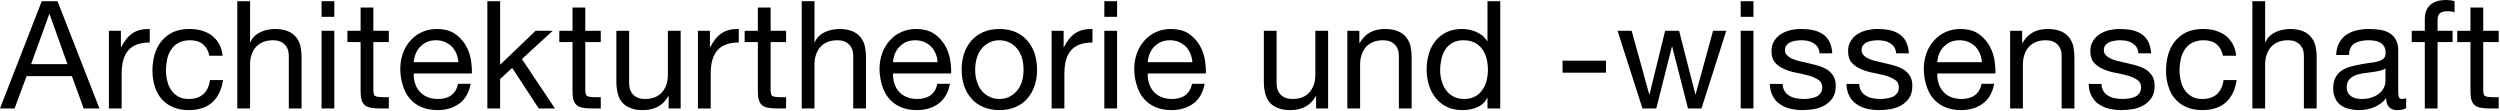
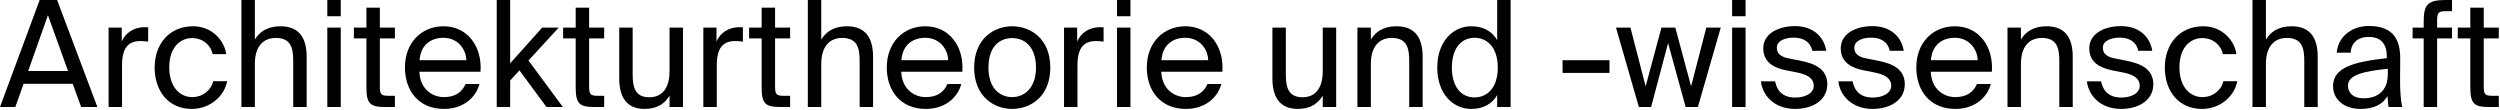
- <svg xmlns="http://www.w3.org/2000/svg" width="100%" height="100%" viewBox="0 0 971 43" version="1.1" xml:space="preserve" style="fill-rule:evenodd;clip-rule:evenodd;stroke-linejoin:round;stroke-miterlimit:2;">
-   <g transform="matrix(1,0,0,1,-143.621,-131.159)">
-     <g transform="matrix(58.3333,0,0,58.3333,143.972,173.276)">
-       <path d="M0.201,-0.295L0.322,-0.628L0.324,-0.628L0.443,-0.295L0.201,-0.295ZM0.272,-0.714L-0.006,0L0.091,0L0.171,-0.215L0.473,-0.215L0.551,0L0.656,0L0.377,-0.714L0.272,-0.714Z" style="fill-rule:nonzero;" />
-     </g>
-     <g transform="matrix(58.3333,0,0,58.3333,182.355,173.276)">
-       <path d="M0.061,-0.517L0.061,0L0.146,0L0.146,-0.23C0.146,-0.263 0.149,-0.293 0.156,-0.319C0.163,-0.344 0.173,-0.366 0.188,-0.384C0.203,-0.402 0.222,-0.416 0.246,-0.425C0.27,-0.434 0.299,-0.439 0.333,-0.439L0.333,-0.529C0.287,-0.53 0.249,-0.521 0.219,-0.501C0.189,-0.481 0.164,-0.45 0.143,-0.408L0.141,-0.408L0.141,-0.517L0.061,-0.517Z" style="fill-rule:nonzero;" />
-     </g>
-     <g transform="matrix(58.3333,0,0,58.3333,200.73,173.276)">
-       <path d="M0.415,-0.351L0.503,-0.351C0.5,-0.382 0.492,-0.408 0.479,-0.431C0.466,-0.453 0.45,-0.471 0.431,-0.486C0.411,-0.501 0.388,-0.511 0.363,-0.519C0.337,-0.526 0.309,-0.529 0.28,-0.529C0.239,-0.529 0.204,-0.522 0.173,-0.508C0.142,-0.493 0.117,-0.474 0.097,-0.449C0.076,-0.424 0.061,-0.394 0.051,-0.361C0.041,-0.327 0.036,-0.291 0.036,-0.252C0.036,-0.213 0.041,-0.178 0.052,-0.146C0.062,-0.113 0.077,-0.085 0.098,-0.062C0.118,-0.039 0.143,-0.021 0.174,-0.008C0.204,0.005 0.239,0.011 0.278,0.011C0.344,0.011 0.396,-0.006 0.435,-0.041C0.473,-0.076 0.497,-0.125 0.506,-0.189L0.419,-0.189C0.414,-0.149 0.399,-0.118 0.376,-0.096C0.352,-0.074 0.319,-0.063 0.277,-0.063C0.25,-0.063 0.227,-0.068 0.208,-0.079C0.189,-0.09 0.173,-0.104 0.161,-0.122C0.149,-0.139 0.14,-0.159 0.135,-0.182C0.129,-0.205 0.126,-0.228 0.126,-0.252C0.126,-0.278 0.129,-0.303 0.134,-0.328C0.139,-0.352 0.148,-0.373 0.161,-0.392C0.173,-0.411 0.189,-0.426 0.21,-0.437C0.231,-0.448 0.256,-0.454 0.287,-0.454C0.323,-0.454 0.352,-0.445 0.373,-0.427C0.394,-0.409 0.408,-0.384 0.415,-0.351Z" style="fill-rule:nonzero;" />
-     </g>
-     <g transform="matrix(58.3333,0,0,58.3333,232.055,173.276)">
-       <path d="M0.064,-0.714L0.064,0L0.149,0L0.149,-0.292C0.149,-0.315 0.152,-0.337 0.159,-0.357C0.165,-0.376 0.174,-0.393 0.187,-0.408C0.2,-0.423 0.216,-0.434 0.235,-0.442C0.254,-0.45 0.276,-0.454 0.302,-0.454C0.335,-0.454 0.36,-0.445 0.379,-0.426C0.398,-0.407 0.407,-0.382 0.407,-0.35L0.407,0L0.492,0L0.492,-0.34C0.492,-0.368 0.489,-0.393 0.484,-0.417C0.478,-0.44 0.468,-0.459 0.454,-0.476C0.44,-0.493 0.422,-0.506 0.399,-0.515C0.376,-0.524 0.348,-0.529 0.314,-0.529C0.299,-0.529 0.283,-0.527 0.267,-0.524C0.25,-0.521 0.235,-0.516 0.22,-0.509C0.205,-0.502 0.191,-0.493 0.179,-0.482C0.167,-0.47 0.158,-0.457 0.151,-0.441L0.149,-0.441L0.149,-0.714L0.064,-0.714Z" style="fill-rule:nonzero;" />
-     </g>
-     <g transform="matrix(58.3333,0,0,58.3333,264.488,173.276)">
-       <path d="M0.154,-0.61L0.154,-0.714L0.069,-0.714L0.069,-0.61L0.154,-0.61ZM0.069,-0.517L0.069,0L0.154,0L0.154,-0.517L0.069,-0.517Z" style="fill-rule:nonzero;" />
-     </g>
-     <g transform="matrix(58.3333,0,0,58.3333,278.022,173.276)">
-       <path d="M0.182,-0.517L0.182,-0.672L0.097,-0.672L0.097,-0.517L0.009,-0.517L0.009,-0.442L0.097,-0.442L0.097,-0.113C0.097,-0.089 0.099,-0.07 0.104,-0.055C0.109,-0.04 0.116,-0.029 0.126,-0.021C0.135,-0.013 0.148,-0.008 0.164,-0.005C0.179,-0.002 0.198,0 0.22,0L0.285,0L0.285,-0.075L0.246,-0.075C0.233,-0.075 0.222,-0.076 0.214,-0.077C0.205,-0.078 0.199,-0.08 0.194,-0.083C0.189,-0.086 0.186,-0.091 0.185,-0.097C0.183,-0.103 0.182,-0.111 0.182,-0.121L0.182,-0.442L0.285,-0.442L0.285,-0.517L0.182,-0.517Z" style="fill-rule:nonzero;" />
-     </g>
-     <g transform="matrix(58.3333,0,0,58.3333,296.98,173.276)">
-       <path d="M0.423,-0.308L0.126,-0.308C0.127,-0.328 0.132,-0.347 0.139,-0.365C0.146,-0.382 0.156,-0.398 0.169,-0.411C0.182,-0.424 0.197,-0.435 0.215,-0.443C0.232,-0.45 0.252,-0.454 0.274,-0.454C0.295,-0.454 0.315,-0.45 0.333,-0.443C0.35,-0.435 0.366,-0.425 0.379,-0.412C0.392,-0.399 0.402,-0.383 0.41,-0.365C0.417,-0.347 0.422,-0.328 0.423,-0.308ZM0.505,-0.164L0.421,-0.164C0.414,-0.13 0.399,-0.105 0.376,-0.088C0.353,-0.071 0.323,-0.063 0.287,-0.063C0.259,-0.063 0.235,-0.068 0.214,-0.077C0.193,-0.086 0.176,-0.099 0.163,-0.115C0.15,-0.13 0.14,-0.148 0.134,-0.169C0.128,-0.189 0.125,-0.21 0.126,-0.233L0.513,-0.233C0.514,-0.264 0.511,-0.297 0.505,-0.332C0.498,-0.367 0.485,-0.399 0.467,-0.428C0.448,-0.457 0.424,-0.482 0.394,-0.501C0.363,-0.52 0.325,-0.529 0.279,-0.529C0.244,-0.529 0.211,-0.522 0.182,-0.509C0.152,-0.496 0.126,-0.477 0.105,-0.453C0.083,-0.429 0.066,-0.401 0.054,-0.368C0.042,-0.335 0.036,-0.299 0.036,-0.26C0.037,-0.221 0.043,-0.184 0.054,-0.151C0.064,-0.118 0.079,-0.089 0.1,-0.065C0.121,-0.041 0.146,-0.022 0.177,-0.009C0.207,0.004 0.243,0.011 0.284,0.011C0.343,0.011 0.391,-0.004 0.43,-0.033C0.469,-0.062 0.494,-0.106 0.505,-0.164Z" style="fill-rule:nonzero;" />
-     </g>
-     <g transform="matrix(58.3333,0,0,58.3333,328.888,173.276)">
-       <path d="M0.069,-0.714L0.069,0L0.154,0L0.154,-0.196L0.234,-0.27L0.411,0L0.519,0L0.299,-0.329L0.504,-0.517L0.39,-0.517L0.154,-0.291L0.154,-0.714L0.069,-0.714Z" style="fill-rule:nonzero;" />
-     </g>
-     <g transform="matrix(58.3333,0,0,58.3333,360.33,173.276)">
-       <path d="M0.182,-0.517L0.182,-0.672L0.097,-0.672L0.097,-0.517L0.009,-0.517L0.009,-0.442L0.097,-0.442L0.097,-0.113C0.097,-0.089 0.099,-0.07 0.104,-0.055C0.109,-0.04 0.116,-0.029 0.126,-0.021C0.135,-0.013 0.148,-0.008 0.164,-0.005C0.179,-0.002 0.198,0 0.22,0L0.285,0L0.285,-0.075L0.246,-0.075C0.233,-0.075 0.222,-0.076 0.214,-0.077C0.205,-0.078 0.199,-0.08 0.194,-0.083C0.189,-0.086 0.186,-0.091 0.185,-0.097C0.183,-0.103 0.182,-0.111 0.182,-0.121L0.182,-0.442L0.285,-0.442L0.285,-0.517L0.182,-0.517Z" style="fill-rule:nonzero;" />
-     </g>
-     <g transform="matrix(58.3333,0,0,58.3333,379.288,173.276)">
-       <path d="M0.492,0L0.492,-0.517L0.407,-0.517L0.407,-0.225C0.407,-0.202 0.404,-0.18 0.398,-0.161C0.391,-0.141 0.382,-0.124 0.369,-0.109C0.356,-0.094 0.341,-0.083 0.322,-0.075C0.303,-0.067 0.28,-0.063 0.254,-0.063C0.221,-0.063 0.196,-0.072 0.177,-0.091C0.158,-0.11 0.149,-0.135 0.149,-0.167L0.149,-0.517L0.064,-0.517L0.064,-0.177C0.064,-0.149 0.067,-0.124 0.073,-0.101C0.078,-0.078 0.088,-0.058 0.102,-0.041C0.116,-0.024 0.134,-0.012 0.157,-0.003C0.18,0.007 0.208,0.011 0.242,0.011C0.28,0.011 0.313,0.003 0.341,-0.012C0.369,-0.027 0.392,-0.05 0.41,-0.082L0.412,-0.082L0.412,0L0.492,0Z" style="fill-rule:nonzero;" />
-     </g>
-     <g transform="matrix(58.3333,0,0,58.3333,411.138,173.276)">
-       <path d="M0.061,-0.517L0.061,0L0.146,0L0.146,-0.23C0.146,-0.263 0.149,-0.293 0.156,-0.319C0.163,-0.344 0.173,-0.366 0.188,-0.384C0.203,-0.402 0.222,-0.416 0.246,-0.425C0.27,-0.434 0.299,-0.439 0.333,-0.439L0.333,-0.529C0.287,-0.53 0.249,-0.521 0.219,-0.501C0.189,-0.481 0.164,-0.45 0.143,-0.408L0.141,-0.408L0.141,-0.517L0.061,-0.517Z" style="fill-rule:nonzero;" />
-     </g>
-     <g transform="matrix(58.3333,0,0,58.3333,432.313,173.276)">
-       <path d="M0.182,-0.517L0.182,-0.672L0.097,-0.672L0.097,-0.517L0.009,-0.517L0.009,-0.442L0.097,-0.442L0.097,-0.113C0.097,-0.089 0.099,-0.07 0.104,-0.055C0.109,-0.04 0.116,-0.029 0.126,-0.021C0.135,-0.013 0.148,-0.008 0.164,-0.005C0.179,-0.002 0.198,0 0.22,0L0.285,0L0.285,-0.075L0.246,-0.075C0.233,-0.075 0.222,-0.076 0.214,-0.077C0.205,-0.078 0.199,-0.08 0.194,-0.083C0.189,-0.086 0.186,-0.091 0.185,-0.097C0.183,-0.103 0.182,-0.111 0.182,-0.121L0.182,-0.442L0.285,-0.442L0.285,-0.517L0.182,-0.517Z" style="fill-rule:nonzero;" />
-     </g>
-     <g transform="matrix(58.3333,0,0,58.3333,451.272,173.276)">
-       <path d="M0.064,-0.714L0.064,0L0.149,0L0.149,-0.292C0.149,-0.315 0.152,-0.337 0.159,-0.357C0.165,-0.376 0.174,-0.393 0.187,-0.408C0.2,-0.423 0.216,-0.434 0.235,-0.442C0.254,-0.45 0.276,-0.454 0.302,-0.454C0.335,-0.454 0.36,-0.445 0.379,-0.426C0.398,-0.407 0.407,-0.382 0.407,-0.35L0.407,0L0.492,0L0.492,-0.34C0.492,-0.368 0.489,-0.393 0.484,-0.417C0.478,-0.44 0.468,-0.459 0.454,-0.476C0.44,-0.493 0.422,-0.506 0.399,-0.515C0.376,-0.524 0.348,-0.529 0.314,-0.529C0.299,-0.529 0.283,-0.527 0.267,-0.524C0.25,-0.521 0.235,-0.516 0.22,-0.509C0.205,-0.502 0.191,-0.493 0.179,-0.482C0.167,-0.47 0.158,-0.457 0.151,-0.441L0.149,-0.441L0.149,-0.714L0.064,-0.714Z" style="fill-rule:nonzero;" />
-     </g>
-     <g transform="matrix(58.3333,0,0,58.3333,483.122,173.276)">
-       <path d="M0.423,-0.308L0.126,-0.308C0.127,-0.328 0.132,-0.347 0.139,-0.365C0.146,-0.382 0.156,-0.398 0.169,-0.411C0.182,-0.424 0.197,-0.435 0.215,-0.443C0.232,-0.45 0.252,-0.454 0.274,-0.454C0.295,-0.454 0.315,-0.45 0.333,-0.443C0.35,-0.435 0.366,-0.425 0.379,-0.412C0.392,-0.399 0.402,-0.383 0.41,-0.365C0.417,-0.347 0.422,-0.328 0.423,-0.308ZM0.505,-0.164L0.421,-0.164C0.414,-0.13 0.399,-0.105 0.376,-0.088C0.353,-0.071 0.323,-0.063 0.287,-0.063C0.259,-0.063 0.235,-0.068 0.214,-0.077C0.193,-0.086 0.176,-0.099 0.163,-0.115C0.15,-0.13 0.14,-0.148 0.134,-0.169C0.128,-0.189 0.125,-0.21 0.126,-0.233L0.513,-0.233C0.514,-0.264 0.511,-0.297 0.505,-0.332C0.498,-0.367 0.485,-0.399 0.467,-0.428C0.448,-0.457 0.424,-0.482 0.394,-0.501C0.363,-0.52 0.325,-0.529 0.279,-0.529C0.244,-0.529 0.211,-0.522 0.182,-0.509C0.152,-0.496 0.126,-0.477 0.105,-0.453C0.083,-0.429 0.066,-0.401 0.054,-0.368C0.042,-0.335 0.036,-0.299 0.036,-0.26C0.037,-0.221 0.043,-0.184 0.054,-0.151C0.064,-0.118 0.079,-0.089 0.1,-0.065C0.121,-0.041 0.146,-0.022 0.177,-0.009C0.207,0.004 0.243,0.011 0.284,0.011C0.343,0.011 0.391,-0.004 0.43,-0.033C0.469,-0.062 0.494,-0.106 0.505,-0.164Z" style="fill-rule:nonzero;" />
-     </g>
-     <g transform="matrix(58.3333,0,0,58.3333,515.03,173.276)">
-       <path d="M0.126,-0.258C0.126,-0.289 0.13,-0.317 0.139,-0.342C0.147,-0.366 0.158,-0.386 0.173,-0.403C0.188,-0.42 0.205,-0.432 0.225,-0.441C0.244,-0.45 0.265,-0.454 0.287,-0.454C0.309,-0.454 0.33,-0.45 0.35,-0.441C0.369,-0.432 0.386,-0.42 0.401,-0.403C0.416,-0.386 0.427,-0.366 0.436,-0.342C0.444,-0.317 0.448,-0.289 0.448,-0.258C0.448,-0.227 0.444,-0.199 0.436,-0.175C0.427,-0.15 0.416,-0.13 0.401,-0.114C0.386,-0.097 0.369,-0.085 0.35,-0.076C0.33,-0.067 0.309,-0.063 0.287,-0.063C0.265,-0.063 0.244,-0.067 0.225,-0.076C0.205,-0.085 0.188,-0.097 0.173,-0.114C0.158,-0.13 0.147,-0.15 0.139,-0.175C0.13,-0.199 0.126,-0.227 0.126,-0.258ZM0.036,-0.258C0.036,-0.22 0.041,-0.185 0.052,-0.152C0.063,-0.119 0.079,-0.091 0.1,-0.067C0.121,-0.042 0.148,-0.023 0.179,-0.01C0.21,0.004 0.246,0.011 0.287,0.011C0.328,0.011 0.365,0.004 0.396,-0.01C0.427,-0.023 0.453,-0.042 0.474,-0.067C0.495,-0.091 0.511,-0.119 0.522,-0.152C0.533,-0.185 0.538,-0.22 0.538,-0.258C0.538,-0.296 0.533,-0.331 0.522,-0.365C0.511,-0.398 0.495,-0.426 0.474,-0.451C0.453,-0.475 0.427,-0.494 0.396,-0.508C0.365,-0.522 0.328,-0.529 0.287,-0.529C0.246,-0.529 0.21,-0.522 0.179,-0.508C0.148,-0.494 0.121,-0.475 0.1,-0.451C0.079,-0.426 0.063,-0.398 0.052,-0.365C0.041,-0.331 0.036,-0.296 0.036,-0.258Z" style="fill-rule:nonzero;" />
-     </g>
-     <g transform="matrix(58.3333,0,0,58.3333,548.513,173.276)">
-       <path d="M0.061,-0.517L0.061,0L0.146,0L0.146,-0.23C0.146,-0.263 0.149,-0.293 0.156,-0.319C0.163,-0.344 0.173,-0.366 0.188,-0.384C0.203,-0.402 0.222,-0.416 0.246,-0.425C0.27,-0.434 0.299,-0.439 0.333,-0.439L0.333,-0.529C0.287,-0.53 0.249,-0.521 0.219,-0.501C0.189,-0.481 0.164,-0.45 0.143,-0.408L0.141,-0.408L0.141,-0.517L0.061,-0.517Z" style="fill-rule:nonzero;" />
-     </g>
-     <g transform="matrix(58.3333,0,0,58.3333,568.522,173.276)">
-       <path d="M0.154,-0.61L0.154,-0.714L0.069,-0.714L0.069,-0.61L0.154,-0.61ZM0.069,-0.517L0.069,0L0.154,0L0.154,-0.517L0.069,-0.517Z" style="fill-rule:nonzero;" />
-     </g>
-     <g transform="matrix(58.3333,0,0,58.3333,582.055,173.276)">
-       <path d="M0.423,-0.308L0.126,-0.308C0.127,-0.328 0.132,-0.347 0.139,-0.365C0.146,-0.382 0.156,-0.398 0.169,-0.411C0.182,-0.424 0.197,-0.435 0.215,-0.443C0.232,-0.45 0.252,-0.454 0.274,-0.454C0.295,-0.454 0.315,-0.45 0.333,-0.443C0.35,-0.435 0.366,-0.425 0.379,-0.412C0.392,-0.399 0.402,-0.383 0.41,-0.365C0.417,-0.347 0.422,-0.328 0.423,-0.308ZM0.505,-0.164L0.421,-0.164C0.414,-0.13 0.399,-0.105 0.376,-0.088C0.353,-0.071 0.323,-0.063 0.287,-0.063C0.259,-0.063 0.235,-0.068 0.214,-0.077C0.193,-0.086 0.176,-0.099 0.163,-0.115C0.15,-0.13 0.14,-0.148 0.134,-0.169C0.128,-0.189 0.125,-0.21 0.126,-0.233L0.513,-0.233C0.514,-0.264 0.511,-0.297 0.505,-0.332C0.498,-0.367 0.485,-0.399 0.467,-0.428C0.448,-0.457 0.424,-0.482 0.394,-0.501C0.363,-0.52 0.325,-0.529 0.279,-0.529C0.244,-0.529 0.211,-0.522 0.182,-0.509C0.152,-0.496 0.126,-0.477 0.105,-0.453C0.083,-0.429 0.066,-0.401 0.054,-0.368C0.042,-0.335 0.036,-0.299 0.036,-0.26C0.037,-0.221 0.043,-0.184 0.054,-0.151C0.064,-0.118 0.079,-0.089 0.1,-0.065C0.121,-0.041 0.146,-0.022 0.177,-0.009C0.207,0.004 0.243,0.011 0.284,0.011C0.343,0.011 0.391,-0.004 0.43,-0.033C0.469,-0.062 0.494,-0.106 0.505,-0.164Z" style="fill-rule:nonzero;" />
-     </g>
-     <g transform="matrix(58.3333,0,0,58.3333,630.763,173.276)">
-       <path d="M0.492,0L0.492,-0.517L0.407,-0.517L0.407,-0.225C0.407,-0.202 0.404,-0.18 0.398,-0.161C0.391,-0.141 0.382,-0.124 0.369,-0.109C0.356,-0.094 0.341,-0.083 0.322,-0.075C0.303,-0.067 0.28,-0.063 0.254,-0.063C0.221,-0.063 0.196,-0.072 0.177,-0.091C0.158,-0.11 0.149,-0.135 0.149,-0.167L0.149,-0.517L0.064,-0.517L0.064,-0.177C0.064,-0.149 0.067,-0.124 0.073,-0.101C0.078,-0.078 0.088,-0.058 0.102,-0.041C0.116,-0.024 0.134,-0.012 0.157,-0.003C0.18,0.007 0.208,0.011 0.242,0.011C0.28,0.011 0.313,0.003 0.341,-0.012C0.369,-0.027 0.392,-0.05 0.41,-0.082L0.412,-0.082L0.412,0L0.492,0Z" style="fill-rule:nonzero;" />
-     </g>
-     <g transform="matrix(58.3333,0,0,58.3333,663.197,173.276)">
-       <path d="M0.064,-0.517L0.064,0L0.149,0L0.149,-0.292C0.149,-0.315 0.152,-0.337 0.159,-0.357C0.165,-0.376 0.174,-0.393 0.187,-0.408C0.2,-0.423 0.216,-0.434 0.235,-0.442C0.254,-0.45 0.276,-0.454 0.302,-0.454C0.335,-0.454 0.36,-0.445 0.379,-0.426C0.398,-0.407 0.407,-0.382 0.407,-0.35L0.407,0L0.492,0L0.492,-0.34C0.492,-0.368 0.489,-0.393 0.484,-0.417C0.478,-0.44 0.468,-0.459 0.454,-0.476C0.44,-0.493 0.422,-0.506 0.399,-0.515C0.376,-0.524 0.348,-0.529 0.314,-0.529C0.237,-0.529 0.181,-0.498 0.146,-0.435L0.144,-0.435L0.144,-0.517L0.064,-0.517Z" style="fill-rule:nonzero;" />
-     </g>
-     <g transform="matrix(58.3333,0,0,58.3333,695.63,173.276)">
-       <path d="M0.126,-0.254C0.126,-0.279 0.129,-0.304 0.134,-0.328C0.139,-0.352 0.148,-0.373 0.16,-0.392C0.172,-0.411 0.188,-0.426 0.208,-0.437C0.228,-0.448 0.252,-0.454 0.281,-0.454C0.31,-0.454 0.335,-0.448 0.356,-0.438C0.377,-0.427 0.394,-0.412 0.407,-0.394C0.42,-0.376 0.429,-0.355 0.435,-0.332C0.441,-0.308 0.444,-0.283 0.444,-0.258C0.444,-0.234 0.441,-0.21 0.436,-0.187C0.43,-0.164 0.421,-0.143 0.408,-0.125C0.395,-0.106 0.379,-0.091 0.359,-0.08C0.339,-0.069 0.315,-0.063 0.286,-0.063C0.259,-0.063 0.235,-0.068 0.215,-0.079C0.194,-0.09 0.178,-0.104 0.165,-0.122C0.152,-0.14 0.142,-0.161 0.136,-0.184C0.129,-0.206 0.126,-0.23 0.126,-0.254ZM0.526,0L0.526,-0.714L0.441,-0.714L0.441,-0.448L0.439,-0.448C0.43,-0.463 0.418,-0.476 0.405,-0.487C0.391,-0.497 0.376,-0.505 0.361,-0.512C0.346,-0.518 0.33,-0.522 0.315,-0.525C0.3,-0.528 0.285,-0.529 0.272,-0.529C0.233,-0.529 0.198,-0.522 0.169,-0.508C0.139,-0.493 0.114,-0.474 0.095,-0.45C0.075,-0.425 0.06,-0.397 0.051,-0.364C0.041,-0.331 0.036,-0.297 0.036,-0.26C0.036,-0.223 0.041,-0.189 0.051,-0.156C0.061,-0.123 0.076,-0.095 0.096,-0.07C0.115,-0.045 0.14,-0.026 0.17,-0.011C0.199,0.004 0.234,0.011 0.274,0.011C0.31,0.011 0.343,0.005 0.373,-0.008C0.403,-0.021 0.425,-0.041 0.439,-0.07L0.441,-0.07L0.441,0L0.526,0Z" style="fill-rule:nonzero;" />
-     </g>
-     <g transform="matrix(58.3333,0,0,58.3333,747.605,173.276)">
-       <rect x="0.05" y="-0.318" width="0.289" height="0.08" />
-     </g>
-     <g transform="matrix(58.3333,0,0,58.3333,770.88,173.276)">
-       <path d="M0.576,0L0.741,-0.517L0.653,-0.517L0.537,-0.094L0.535,-0.094L0.427,-0.517L0.334,-0.517L0.23,-0.094L0.228,-0.094L0.111,-0.517L0.017,-0.517L0.183,0L0.275,0L0.379,-0.411L0.381,-0.411L0.486,0L0.576,0Z" style="fill-rule:nonzero;" />
-     </g>
-     <g transform="matrix(58.3333,0,0,58.3333,815.68,173.276)">
-       <path d="M0.154,-0.61L0.154,-0.714L0.069,-0.714L0.069,-0.61L0.154,-0.61ZM0.069,-0.517L0.069,0L0.154,0L0.154,-0.517L0.069,-0.517Z" style="fill-rule:nonzero;" />
-     </g>
-     <g transform="matrix(58.3333,0,0,58.3333,829.213,173.276)">
-       <path d="M0.116,-0.163L0.031,-0.163C0.032,-0.131 0.039,-0.104 0.051,-0.082C0.063,-0.059 0.079,-0.041 0.099,-0.028C0.119,-0.014 0.142,-0.004 0.168,0.002C0.194,0.008 0.221,0.011 0.25,0.011C0.276,0.011 0.302,0.008 0.329,0.004C0.355,-0.002 0.379,-0.01 0.4,-0.023C0.421,-0.036 0.438,-0.052 0.451,-0.073C0.464,-0.094 0.47,-0.12 0.47,-0.151C0.47,-0.176 0.465,-0.196 0.456,-0.213C0.446,-0.23 0.433,-0.244 0.418,-0.255C0.402,-0.266 0.384,-0.274 0.364,-0.281C0.343,-0.288 0.322,-0.293 0.301,-0.298C0.281,-0.303 0.261,-0.307 0.241,-0.312C0.221,-0.316 0.203,-0.321 0.187,-0.328C0.171,-0.334 0.158,-0.342 0.148,-0.352C0.137,-0.361 0.132,-0.373 0.132,-0.388C0.132,-0.401 0.135,-0.412 0.142,-0.421C0.149,-0.429 0.157,-0.436 0.168,-0.441C0.179,-0.446 0.191,-0.449 0.204,-0.451C0.217,-0.453 0.229,-0.454 0.242,-0.454C0.256,-0.454 0.27,-0.452 0.284,-0.45C0.297,-0.447 0.31,-0.442 0.321,-0.435C0.332,-0.428 0.342,-0.42 0.349,-0.409C0.356,-0.398 0.361,-0.384 0.362,-0.367L0.447,-0.367C0.445,-0.398 0.438,-0.425 0.427,-0.446C0.416,-0.467 0.401,-0.483 0.382,-0.496C0.363,-0.508 0.341,-0.517 0.316,-0.522C0.291,-0.527 0.264,-0.529 0.235,-0.529C0.212,-0.529 0.19,-0.526 0.167,-0.521C0.143,-0.515 0.123,-0.506 0.105,-0.495C0.086,-0.483 0.071,-0.468 0.06,-0.449C0.048,-0.43 0.042,-0.408 0.042,-0.382C0.042,-0.349 0.05,-0.323 0.067,-0.304C0.084,-0.285 0.105,-0.271 0.13,-0.261C0.155,-0.25 0.182,-0.242 0.211,-0.237C0.24,-0.231 0.268,-0.225 0.293,-0.218C0.318,-0.211 0.338,-0.201 0.355,-0.19C0.372,-0.179 0.38,-0.162 0.38,-0.14C0.38,-0.124 0.376,-0.111 0.368,-0.101C0.36,-0.09 0.35,-0.082 0.338,-0.077C0.325,-0.072 0.312,-0.068 0.297,-0.066C0.282,-0.064 0.268,-0.063 0.255,-0.063C0.238,-0.063 0.221,-0.065 0.205,-0.068C0.188,-0.071 0.173,-0.077 0.161,-0.085C0.148,-0.092 0.137,-0.102 0.129,-0.116C0.121,-0.129 0.117,-0.144 0.116,-0.163Z" style="fill-rule:nonzero;" />
-     </g>
-     <g transform="matrix(58.3333,0,0,58.3333,858.963,173.276)">
-       <path d="M0.116,-0.163L0.031,-0.163C0.032,-0.131 0.039,-0.104 0.051,-0.082C0.063,-0.059 0.079,-0.041 0.099,-0.028C0.119,-0.014 0.142,-0.004 0.168,0.002C0.194,0.008 0.221,0.011 0.25,0.011C0.276,0.011 0.302,0.008 0.329,0.004C0.355,-0.002 0.379,-0.01 0.4,-0.023C0.421,-0.036 0.438,-0.052 0.451,-0.073C0.464,-0.094 0.47,-0.12 0.47,-0.151C0.47,-0.176 0.465,-0.196 0.456,-0.213C0.446,-0.23 0.433,-0.244 0.418,-0.255C0.402,-0.266 0.384,-0.274 0.364,-0.281C0.343,-0.288 0.322,-0.293 0.301,-0.298C0.281,-0.303 0.261,-0.307 0.241,-0.312C0.221,-0.316 0.203,-0.321 0.187,-0.328C0.171,-0.334 0.158,-0.342 0.148,-0.352C0.137,-0.361 0.132,-0.373 0.132,-0.388C0.132,-0.401 0.135,-0.412 0.142,-0.421C0.149,-0.429 0.157,-0.436 0.168,-0.441C0.179,-0.446 0.191,-0.449 0.204,-0.451C0.217,-0.453 0.229,-0.454 0.242,-0.454C0.256,-0.454 0.27,-0.452 0.284,-0.45C0.297,-0.447 0.31,-0.442 0.321,-0.435C0.332,-0.428 0.342,-0.42 0.349,-0.409C0.356,-0.398 0.361,-0.384 0.362,-0.367L0.447,-0.367C0.445,-0.398 0.438,-0.425 0.427,-0.446C0.416,-0.467 0.401,-0.483 0.382,-0.496C0.363,-0.508 0.341,-0.517 0.316,-0.522C0.291,-0.527 0.264,-0.529 0.235,-0.529C0.212,-0.529 0.19,-0.526 0.167,-0.521C0.143,-0.515 0.123,-0.506 0.105,-0.495C0.086,-0.483 0.071,-0.468 0.06,-0.449C0.048,-0.43 0.042,-0.408 0.042,-0.382C0.042,-0.349 0.05,-0.323 0.067,-0.304C0.084,-0.285 0.105,-0.271 0.13,-0.261C0.155,-0.25 0.182,-0.242 0.211,-0.237C0.24,-0.231 0.268,-0.225 0.293,-0.218C0.318,-0.211 0.338,-0.201 0.355,-0.19C0.372,-0.179 0.38,-0.162 0.38,-0.14C0.38,-0.124 0.376,-0.111 0.368,-0.101C0.36,-0.09 0.35,-0.082 0.338,-0.077C0.325,-0.072 0.312,-0.068 0.297,-0.066C0.282,-0.064 0.268,-0.063 0.255,-0.063C0.238,-0.063 0.221,-0.065 0.205,-0.068C0.188,-0.071 0.173,-0.077 0.161,-0.085C0.148,-0.092 0.137,-0.102 0.129,-0.116C0.121,-0.129 0.117,-0.144 0.116,-0.163Z" style="fill-rule:nonzero;" />
-     </g>
-     <g transform="matrix(58.3333,0,0,58.3333,888.713,173.276)">
-       <path d="M0.423,-0.308L0.126,-0.308C0.127,-0.328 0.132,-0.347 0.139,-0.365C0.146,-0.382 0.156,-0.398 0.169,-0.411C0.182,-0.424 0.197,-0.435 0.215,-0.443C0.232,-0.45 0.252,-0.454 0.274,-0.454C0.295,-0.454 0.315,-0.45 0.333,-0.443C0.35,-0.435 0.366,-0.425 0.379,-0.412C0.392,-0.399 0.402,-0.383 0.41,-0.365C0.417,-0.347 0.422,-0.328 0.423,-0.308ZM0.505,-0.164L0.421,-0.164C0.414,-0.13 0.399,-0.105 0.376,-0.088C0.353,-0.071 0.323,-0.063 0.287,-0.063C0.259,-0.063 0.235,-0.068 0.214,-0.077C0.193,-0.086 0.176,-0.099 0.163,-0.115C0.15,-0.13 0.14,-0.148 0.134,-0.169C0.128,-0.189 0.125,-0.21 0.126,-0.233L0.513,-0.233C0.514,-0.264 0.511,-0.297 0.505,-0.332C0.498,-0.367 0.485,-0.399 0.467,-0.428C0.448,-0.457 0.424,-0.482 0.394,-0.501C0.363,-0.52 0.325,-0.529 0.279,-0.529C0.244,-0.529 0.211,-0.522 0.182,-0.509C0.152,-0.496 0.126,-0.477 0.105,-0.453C0.083,-0.429 0.066,-0.401 0.054,-0.368C0.042,-0.335 0.036,-0.299 0.036,-0.26C0.037,-0.221 0.043,-0.184 0.054,-0.151C0.064,-0.118 0.079,-0.089 0.1,-0.065C0.121,-0.041 0.146,-0.022 0.177,-0.009C0.207,0.004 0.243,0.011 0.284,0.011C0.343,0.011 0.391,-0.004 0.43,-0.033C0.469,-0.062 0.494,-0.106 0.505,-0.164Z" style="fill-rule:nonzero;" />
-     </g>
-     <g transform="matrix(58.3333,0,0,58.3333,920.622,173.276)">
-       <path d="M0.064,-0.517L0.064,0L0.149,0L0.149,-0.292C0.149,-0.315 0.152,-0.337 0.159,-0.357C0.165,-0.376 0.174,-0.393 0.187,-0.408C0.2,-0.423 0.216,-0.434 0.235,-0.442C0.254,-0.45 0.276,-0.454 0.302,-0.454C0.335,-0.454 0.36,-0.445 0.379,-0.426C0.398,-0.407 0.407,-0.382 0.407,-0.35L0.407,0L0.492,0L0.492,-0.34C0.492,-0.368 0.489,-0.393 0.484,-0.417C0.478,-0.44 0.468,-0.459 0.454,-0.476C0.44,-0.493 0.422,-0.506 0.399,-0.515C0.376,-0.524 0.348,-0.529 0.314,-0.529C0.237,-0.529 0.181,-0.498 0.146,-0.435L0.144,-0.435L0.144,-0.517L0.064,-0.517Z" style="fill-rule:nonzero;" />
-     </g>
-     <g transform="matrix(58.3333,0,0,58.3333,953.055,173.276)">
-       <path d="M0.116,-0.163L0.031,-0.163C0.032,-0.131 0.039,-0.104 0.051,-0.082C0.063,-0.059 0.079,-0.041 0.099,-0.028C0.119,-0.014 0.142,-0.004 0.168,0.002C0.194,0.008 0.221,0.011 0.25,0.011C0.276,0.011 0.302,0.008 0.329,0.004C0.355,-0.002 0.379,-0.01 0.4,-0.023C0.421,-0.036 0.438,-0.052 0.451,-0.073C0.464,-0.094 0.47,-0.12 0.47,-0.151C0.47,-0.176 0.465,-0.196 0.456,-0.213C0.446,-0.23 0.433,-0.244 0.418,-0.255C0.402,-0.266 0.384,-0.274 0.364,-0.281C0.343,-0.288 0.322,-0.293 0.301,-0.298C0.281,-0.303 0.261,-0.307 0.241,-0.312C0.221,-0.316 0.203,-0.321 0.187,-0.328C0.171,-0.334 0.158,-0.342 0.148,-0.352C0.137,-0.361 0.132,-0.373 0.132,-0.388C0.132,-0.401 0.135,-0.412 0.142,-0.421C0.149,-0.429 0.157,-0.436 0.168,-0.441C0.179,-0.446 0.191,-0.449 0.204,-0.451C0.217,-0.453 0.229,-0.454 0.242,-0.454C0.256,-0.454 0.27,-0.452 0.284,-0.45C0.297,-0.447 0.31,-0.442 0.321,-0.435C0.332,-0.428 0.342,-0.42 0.349,-0.409C0.356,-0.398 0.361,-0.384 0.362,-0.367L0.447,-0.367C0.445,-0.398 0.438,-0.425 0.427,-0.446C0.416,-0.467 0.401,-0.483 0.382,-0.496C0.363,-0.508 0.341,-0.517 0.316,-0.522C0.291,-0.527 0.264,-0.529 0.235,-0.529C0.212,-0.529 0.19,-0.526 0.167,-0.521C0.143,-0.515 0.123,-0.506 0.105,-0.495C0.086,-0.483 0.071,-0.468 0.06,-0.449C0.048,-0.43 0.042,-0.408 0.042,-0.382C0.042,-0.349 0.05,-0.323 0.067,-0.304C0.084,-0.285 0.105,-0.271 0.13,-0.261C0.155,-0.25 0.182,-0.242 0.211,-0.237C0.24,-0.231 0.268,-0.225 0.293,-0.218C0.318,-0.211 0.338,-0.201 0.355,-0.19C0.372,-0.179 0.38,-0.162 0.38,-0.14C0.38,-0.124 0.376,-0.111 0.368,-0.101C0.36,-0.09 0.35,-0.082 0.338,-0.077C0.325,-0.072 0.312,-0.068 0.297,-0.066C0.282,-0.064 0.268,-0.063 0.255,-0.063C0.238,-0.063 0.221,-0.065 0.205,-0.068C0.188,-0.071 0.173,-0.077 0.161,-0.085C0.148,-0.092 0.137,-0.102 0.129,-0.116C0.121,-0.129 0.117,-0.144 0.116,-0.163Z" style="fill-rule:nonzero;" />
-     </g>
-     <g transform="matrix(58.3333,0,0,58.3333,982.805,173.276)">
-       <path d="M0.415,-0.351L0.503,-0.351C0.5,-0.382 0.492,-0.408 0.479,-0.431C0.466,-0.453 0.45,-0.471 0.431,-0.486C0.411,-0.501 0.388,-0.511 0.363,-0.519C0.337,-0.526 0.309,-0.529 0.28,-0.529C0.239,-0.529 0.204,-0.522 0.173,-0.508C0.142,-0.493 0.117,-0.474 0.097,-0.449C0.076,-0.424 0.061,-0.394 0.051,-0.361C0.041,-0.327 0.036,-0.291 0.036,-0.252C0.036,-0.213 0.041,-0.178 0.052,-0.146C0.062,-0.113 0.077,-0.085 0.098,-0.062C0.118,-0.039 0.143,-0.021 0.174,-0.008C0.204,0.005 0.239,0.011 0.278,0.011C0.344,0.011 0.396,-0.006 0.435,-0.041C0.473,-0.076 0.497,-0.125 0.506,-0.189L0.419,-0.189C0.414,-0.149 0.399,-0.118 0.376,-0.096C0.352,-0.074 0.319,-0.063 0.277,-0.063C0.25,-0.063 0.227,-0.068 0.208,-0.079C0.189,-0.09 0.173,-0.104 0.161,-0.122C0.149,-0.139 0.14,-0.159 0.135,-0.182C0.129,-0.205 0.126,-0.228 0.126,-0.252C0.126,-0.278 0.129,-0.303 0.134,-0.328C0.139,-0.352 0.148,-0.373 0.161,-0.392C0.173,-0.411 0.189,-0.426 0.21,-0.437C0.231,-0.448 0.256,-0.454 0.287,-0.454C0.323,-0.454 0.352,-0.445 0.373,-0.427C0.394,-0.409 0.408,-0.384 0.415,-0.351Z" style="fill-rule:nonzero;" />
-     </g>
-     <g transform="matrix(58.3333,0,0,58.3333,1014.71,173.276)">
-       <path d="M0.064,-0.714L0.064,0L0.149,0L0.149,-0.292C0.149,-0.315 0.152,-0.337 0.159,-0.357C0.165,-0.376 0.174,-0.393 0.187,-0.408C0.2,-0.423 0.216,-0.434 0.235,-0.442C0.254,-0.45 0.276,-0.454 0.302,-0.454C0.335,-0.454 0.36,-0.445 0.379,-0.426C0.398,-0.407 0.407,-0.382 0.407,-0.35L0.407,0L0.492,0L0.492,-0.34C0.492,-0.368 0.489,-0.393 0.484,-0.417C0.478,-0.44 0.468,-0.459 0.454,-0.476C0.44,-0.493 0.422,-0.506 0.399,-0.515C0.376,-0.524 0.348,-0.529 0.314,-0.529C0.299,-0.529 0.283,-0.527 0.267,-0.524C0.25,-0.521 0.235,-0.516 0.22,-0.509C0.205,-0.502 0.191,-0.493 0.179,-0.482C0.167,-0.47 0.158,-0.457 0.151,-0.441L0.149,-0.441L0.149,-0.714L0.064,-0.714Z" style="fill-rule:nonzero;" />
-     </g>
-     <g transform="matrix(58.3333,0,0,58.3333,1047.73,173.276)">
-       <path d="M0.522,-0.002C0.507,0.007 0.487,0.011 0.461,0.011C0.439,0.011 0.422,0.005 0.409,-0.008C0.396,-0.02 0.389,-0.04 0.389,-0.068C0.366,-0.04 0.338,-0.02 0.308,-0.008C0.277,0.005 0.243,0.011 0.207,0.011C0.184,0.011 0.162,0.008 0.141,0.003C0.12,-0.002 0.101,-0.011 0.086,-0.022C0.071,-0.033 0.058,-0.048 0.05,-0.067C0.041,-0.085 0.036,-0.107 0.036,-0.133C0.036,-0.162 0.041,-0.186 0.051,-0.205C0.061,-0.224 0.074,-0.239 0.091,-0.251C0.107,-0.262 0.126,-0.271 0.147,-0.277C0.167,-0.283 0.189,-0.288 0.211,-0.292C0.234,-0.297 0.257,-0.3 0.278,-0.303C0.299,-0.305 0.317,-0.308 0.333,-0.313C0.349,-0.317 0.362,-0.323 0.371,-0.332C0.38,-0.34 0.385,-0.352 0.385,-0.368C0.385,-0.387 0.382,-0.402 0.375,-0.413C0.368,-0.424 0.359,-0.433 0.348,-0.439C0.337,-0.445 0.324,-0.449 0.311,-0.451C0.297,-0.453 0.283,-0.454 0.27,-0.454C0.234,-0.454 0.204,-0.447 0.18,-0.434C0.156,-0.42 0.143,-0.394 0.141,-0.356L0.056,-0.356C0.057,-0.388 0.064,-0.415 0.076,-0.437C0.088,-0.459 0.104,-0.477 0.124,-0.491C0.144,-0.504 0.167,-0.514 0.193,-0.52C0.218,-0.526 0.246,-0.529 0.275,-0.529C0.298,-0.529 0.322,-0.527 0.345,-0.524C0.368,-0.521 0.388,-0.514 0.407,-0.504C0.426,-0.493 0.441,-0.479 0.452,-0.46C0.463,-0.441 0.469,-0.417 0.469,-0.387L0.469,-0.121C0.469,-0.101 0.47,-0.086 0.473,-0.077C0.475,-0.068 0.483,-0.063 0.496,-0.063C0.503,-0.063 0.512,-0.065 0.522,-0.068L0.522,-0.002ZM0.384,-0.267C0.373,-0.259 0.359,-0.253 0.342,-0.25C0.325,-0.246 0.307,-0.243 0.288,-0.241C0.269,-0.238 0.249,-0.236 0.23,-0.233C0.211,-0.23 0.193,-0.225 0.178,-0.218C0.163,-0.211 0.15,-0.202 0.141,-0.19C0.131,-0.177 0.126,-0.16 0.126,-0.139C0.126,-0.125 0.129,-0.113 0.135,-0.104C0.14,-0.094 0.148,-0.086 0.157,-0.08C0.166,-0.074 0.176,-0.07 0.188,-0.067C0.2,-0.064 0.213,-0.063 0.226,-0.063C0.254,-0.063 0.278,-0.067 0.298,-0.075C0.318,-0.082 0.334,-0.092 0.347,-0.104C0.36,-0.115 0.369,-0.128 0.375,-0.142C0.381,-0.155 0.384,-0.168 0.384,-0.18L0.384,-0.267Z" style="fill-rule:nonzero;" />
-     </g>
-     <g transform="matrix(58.3333,0,0,58.3333,1079.64,173.276)">
-       <path d="M0.099,-0.442L0.099,0L0.184,0L0.184,-0.442L0.284,-0.442L0.284,-0.517L0.184,-0.517L0.184,-0.589C0.184,-0.612 0.19,-0.627 0.201,-0.635C0.212,-0.643 0.228,-0.647 0.249,-0.647C0.256,-0.647 0.264,-0.647 0.273,-0.646C0.282,-0.645 0.29,-0.643 0.297,-0.64L0.297,-0.714C0.289,-0.717 0.28,-0.719 0.27,-0.72C0.259,-0.721 0.25,-0.722 0.242,-0.722C0.195,-0.722 0.16,-0.711 0.136,-0.69C0.111,-0.668 0.099,-0.636 0.099,-0.594L0.099,-0.517L0.012,-0.517L0.012,-0.442L0.099,-0.442Z" style="fill-rule:nonzero;" />
-     </g>
-     <g transform="matrix(58.3333,0,0,58.3333,1097.49,173.276)">
-       <path d="M0.182,-0.517L0.182,-0.672L0.097,-0.672L0.097,-0.517L0.009,-0.517L0.009,-0.442L0.097,-0.442L0.097,-0.113C0.097,-0.089 0.099,-0.07 0.104,-0.055C0.109,-0.04 0.116,-0.029 0.126,-0.021C0.135,-0.013 0.148,-0.008 0.164,-0.005C0.179,-0.002 0.198,0 0.22,0L0.285,0L0.285,-0.075L0.246,-0.075C0.233,-0.075 0.222,-0.076 0.214,-0.077C0.205,-0.078 0.199,-0.08 0.194,-0.083C0.189,-0.086 0.186,-0.091 0.185,-0.097C0.183,-0.103 0.182,-0.111 0.182,-0.121L0.182,-0.442L0.285,-0.442L0.285,-0.517L0.182,-0.517Z" style="fill-rule:nonzero;" />
+ <svg xmlns="http://www.w3.org/2000/svg" width="100%" height="100%" viewBox="0 0 1694 74" version="1.1" xml:space="preserve" style="fill-rule:evenodd;clip-rule:evenodd;stroke-linejoin:round;stroke-miterlimit:2;">
+   <g transform="matrix(1,0,0,1,0,-600)">
+     <g id="ATW-Text-1-Line" transform="matrix(1.6932,0,0,0.1476,0,600)">
+       <rect x="0" y="0" width="1000" height="500" style="fill:none;" />
+       <clipPath id="_clip1">
+         <rect x="0" y="0" width="1000" height="500" />
+       </clipPath>
+       <g clip-path="url(#_clip1)">
+         <g transform="matrix(3.79446,0,0,43.5284,-2533.73,-32412.3)">
+           <g transform="matrix(15.5647,0,0,15.5647,667.743,755.909)">
+             <path d="M0,0L0.104,0L0.16,-0.157L0.493,-0.157L0.55,0L0.66,0L0.387,-0.725L0.269,-0.725L0,0ZM0.325,-0.622L0.461,-0.244L0.191,-0.244L0.325,-0.622Z" style="fill-rule:nonzero;" />
+           </g>
+           <g transform="matrix(15.5647,0,0,15.5647,678.078,755.909)">
+             <path d="M0.34,-0.54C0.33,-0.541 0.322,-0.541 0.313,-0.541C0.243,-0.539 0.188,-0.505 0.161,-0.444L0.161,-0.538L0.072,-0.538L0.072,0L0.163,0L0.163,-0.282C0.163,-0.4 0.205,-0.447 0.289,-0.447C0.304,-0.447 0.321,-0.445 0.34,-0.443L0.34,-0.54Z" style="fill-rule:nonzero;" />
+           </g>
+           <g transform="matrix(15.5647,0,0,15.5647,683.51,755.909)">
+             <path d="M0.295,-0.547C0.136,-0.547 0.035,-0.428 0.035,-0.268C0.035,-0.104 0.132,0.013 0.286,0.013C0.411,0.013 0.508,-0.074 0.526,-0.175L0.432,-0.175C0.419,-0.118 0.365,-0.067 0.289,-0.067C0.209,-0.067 0.134,-0.132 0.134,-0.269C0.134,-0.404 0.208,-0.467 0.289,-0.467C0.359,-0.467 0.415,-0.422 0.428,-0.358L0.52,-0.358C0.508,-0.449 0.425,-0.547 0.295,-0.547Z" style="fill-rule:nonzero;" />
+           </g>
+           <g transform="matrix(15.5647,0,0,15.5647,692.086,755.909)">
+             <path d="M0.163,-0.725L0.072,-0.725L0.072,0L0.163,0L0.163,-0.292C0.163,-0.407 0.217,-0.468 0.305,-0.468C0.409,-0.468 0.423,-0.396 0.423,-0.313L0.423,0L0.514,0L0.514,-0.34C0.514,-0.463 0.467,-0.547 0.337,-0.547C0.246,-0.547 0.194,-0.508 0.163,-0.457L0.163,-0.725Z" style="fill-rule:nonzero;" />
+           </g>
+           <g transform="matrix(15.5647,0,0,15.5647,701.145,755.909)">
+             <path d="M0.072,-0.538L0.072,0L0.163,0L0.163,-0.538L0.072,-0.538ZM0.072,-0.725L0.072,-0.615L0.163,-0.615L0.163,-0.725L0.072,-0.725Z" style="fill-rule:nonzero;" />
+           </g>
+           <g transform="matrix(15.5647,0,0,15.5647,704.865,755.909)">
+             <path d="M0.098,-0.538L0.013,-0.538L0.013,-0.465L0.098,-0.465L0.098,-0.135C0.098,-0.023 0.122,0 0.225,0L0.291,0L0.291,-0.076L0.245,-0.076C0.193,-0.076 0.189,-0.09 0.189,-0.146L0.189,-0.465L0.291,-0.465L0.291,-0.538L0.189,-0.538L0.189,-0.673L0.098,-0.673L0.098,-0.538Z" style="fill-rule:nonzero;" />
+           </g>
+           <g transform="matrix(15.5647,0,0,15.5647,709.908,755.909)">
+             <path d="M0.547,-0.239C0.559,-0.409 0.46,-0.547 0.296,-0.547C0.149,-0.547 0.035,-0.438 0.035,-0.268C0.035,-0.109 0.129,0.013 0.299,0.013C0.43,0.013 0.515,-0.063 0.54,-0.156L0.446,-0.156C0.423,-0.103 0.379,-0.067 0.299,-0.067C0.219,-0.067 0.137,-0.123 0.133,-0.239L0.547,-0.239ZM0.296,-0.469C0.392,-0.469 0.449,-0.393 0.451,-0.317L0.134,-0.317C0.142,-0.425 0.215,-0.469 0.296,-0.469Z" style="fill-rule:nonzero;" />
+           </g>
+           <g transform="matrix(15.5647,0,0,15.5647,719.013,755.909)">
+             <path d="M0.072,-0.725L0.072,0L0.163,0L0.163,-0.18L0.226,-0.248L0.409,0L0.52,0L0.287,-0.315L0.492,-0.538L0.38,-0.538L0.163,-0.296L0.163,-0.725L0.072,-0.725Z" style="fill-rule:nonzero;" />
+           </g>
+           <g transform="matrix(15.5647,0,0,15.5647,726.935,755.909)">
+             <path d="M0.098,-0.538L0.013,-0.538L0.013,-0.465L0.098,-0.465L0.098,-0.135C0.098,-0.023 0.122,0 0.225,0L0.291,0L0.291,-0.076L0.245,-0.076C0.193,-0.076 0.189,-0.09 0.189,-0.146L0.189,-0.465L0.291,-0.465L0.291,-0.538L0.189,-0.538L0.189,-0.673L0.098,-0.673L0.098,-0.538Z" style="fill-rule:nonzero;" />
+           </g>
+           <g transform="matrix(15.5647,0,0,15.5647,732.056,755.909)">
+             <path d="M0.405,0L0.496,0L0.496,-0.538L0.405,-0.538L0.405,-0.242C0.405,-0.127 0.354,-0.066 0.268,-0.066C0.169,-0.066 0.155,-0.138 0.155,-0.221L0.155,-0.538L0.064,-0.538L0.064,-0.194C0.064,-0.071 0.111,0.013 0.236,0.013C0.325,0.013 0.374,-0.026 0.405,-0.077L0.405,0Z" style="fill-rule:nonzero;" />
+           </g>
+           <g transform="matrix(15.5647,0,0,15.5647,740.804,755.909)">
+             <path d="M0.34,-0.54C0.33,-0.541 0.322,-0.541 0.313,-0.541C0.243,-0.539 0.188,-0.505 0.161,-0.444L0.161,-0.538L0.072,-0.538L0.072,0L0.163,0L0.163,-0.282C0.163,-0.4 0.205,-0.447 0.289,-0.447C0.304,-0.447 0.321,-0.445 0.34,-0.443L0.34,-0.54Z" style="fill-rule:nonzero;" />
+           </g>
+           <g transform="matrix(15.5647,0,0,15.5647,746.547,755.909)">
+             <path d="M0.098,-0.538L0.013,-0.538L0.013,-0.465L0.098,-0.465L0.098,-0.135C0.098,-0.023 0.122,0 0.225,0L0.291,0L0.291,-0.076L0.245,-0.076C0.193,-0.076 0.189,-0.09 0.189,-0.146L0.189,-0.465L0.291,-0.465L0.291,-0.538L0.189,-0.538L0.189,-0.673L0.098,-0.673L0.098,-0.538Z" style="fill-rule:nonzero;" />
+           </g>
+           <g transform="matrix(15.5647,0,0,15.5647,751.823,755.909)">
+             <path d="M0.163,-0.725L0.072,-0.725L0.072,0L0.163,0L0.163,-0.292C0.163,-0.407 0.217,-0.468 0.305,-0.468C0.409,-0.468 0.423,-0.396 0.423,-0.313L0.423,0L0.514,0L0.514,-0.34C0.514,-0.463 0.467,-0.547 0.337,-0.547C0.246,-0.547 0.194,-0.508 0.163,-0.457L0.163,-0.725Z" style="fill-rule:nonzero;" />
+           </g>
+           <g transform="matrix(15.5647,0,0,15.5647,760.726,755.909)">
+             <path d="M0.547,-0.239C0.559,-0.409 0.46,-0.547 0.296,-0.547C0.149,-0.547 0.035,-0.438 0.035,-0.268C0.035,-0.109 0.129,0.013 0.299,0.013C0.43,0.013 0.515,-0.063 0.54,-0.156L0.446,-0.156C0.423,-0.103 0.379,-0.067 0.299,-0.067C0.219,-0.067 0.137,-0.123 0.133,-0.239L0.547,-0.239ZM0.296,-0.469C0.392,-0.469 0.449,-0.393 0.451,-0.317L0.134,-0.317C0.142,-0.425 0.215,-0.469 0.296,-0.469Z" style="fill-rule:nonzero;" />
+           </g>
+           <g transform="matrix(15.5647,0,0,15.5647,769.91,755.909)">
+             <path d="M0.134,-0.267C0.134,-0.414 0.213,-0.467 0.295,-0.467C0.377,-0.467 0.456,-0.41 0.456,-0.267C0.456,-0.129 0.377,-0.067 0.295,-0.067C0.213,-0.067 0.134,-0.124 0.134,-0.267ZM0.295,-0.547C0.17,-0.547 0.037,-0.462 0.037,-0.267C0.037,-0.072 0.17,0.013 0.295,0.013C0.42,0.013 0.553,-0.072 0.553,-0.267C0.553,-0.462 0.42,-0.547 0.295,-0.547Z" style="fill-rule:nonzero;" />
+           </g>
+           <g transform="matrix(15.5647,0,0,15.5647,778.844,755.909)">
+             <path d="M0.34,-0.54C0.33,-0.541 0.322,-0.541 0.313,-0.541C0.243,-0.539 0.188,-0.505 0.161,-0.444L0.161,-0.538L0.072,-0.538L0.072,0L0.163,0L0.163,-0.282C0.163,-0.4 0.205,-0.447 0.289,-0.447C0.304,-0.447 0.321,-0.445 0.34,-0.443L0.34,-0.54Z" style="fill-rule:nonzero;" />
+           </g>
+           <g transform="matrix(15.5647,0,0,15.5647,784.432,755.909)">
+             <path d="M0.072,-0.538L0.072,0L0.163,0L0.163,-0.538L0.072,-0.538ZM0.072,-0.725L0.072,-0.615L0.163,-0.615L0.163,-0.725L0.072,-0.725Z" style="fill-rule:nonzero;" />
+           </g>
+           <g transform="matrix(15.5647,0,0,15.5647,788.151,755.909)">
+             <path d="M0.547,-0.239C0.559,-0.409 0.46,-0.547 0.296,-0.547C0.149,-0.547 0.035,-0.438 0.035,-0.268C0.035,-0.109 0.129,0.013 0.299,0.013C0.43,0.013 0.515,-0.063 0.54,-0.156L0.446,-0.156C0.423,-0.103 0.379,-0.067 0.299,-0.067C0.219,-0.067 0.137,-0.123 0.133,-0.239L0.547,-0.239ZM0.296,-0.469C0.392,-0.469 0.449,-0.393 0.451,-0.317L0.134,-0.317C0.142,-0.425 0.215,-0.469 0.296,-0.469Z" style="fill-rule:nonzero;" />
+           </g>
+           <g transform="matrix(15.5647,0,0,15.5647,800.946,755.909)">
+             <path d="M0.405,0L0.496,0L0.496,-0.538L0.405,-0.538L0.405,-0.242C0.405,-0.127 0.354,-0.066 0.268,-0.066C0.169,-0.066 0.155,-0.138 0.155,-0.221L0.155,-0.538L0.064,-0.538L0.064,-0.194C0.064,-0.071 0.111,0.013 0.236,0.013C0.325,0.013 0.374,-0.026 0.405,-0.077L0.405,0Z" style="fill-rule:nonzero;" />
+           </g>
+           <g transform="matrix(15.5647,0,0,15.5647,809.786,755.909)">
+             <path d="M0.163,-0.538L0.072,-0.538L0.072,0L0.163,0L0.163,-0.292C0.163,-0.407 0.217,-0.468 0.305,-0.468C0.409,-0.468 0.423,-0.396 0.423,-0.313L0.423,0L0.514,0L0.514,-0.34C0.514,-0.463 0.467,-0.547 0.337,-0.547C0.246,-0.547 0.194,-0.508 0.163,-0.457L0.163,-0.538Z" style="fill-rule:nonzero;" />
+           </g>
+           <g transform="matrix(15.5647,0,0,15.5647,818.783,755.909)">
+             <path d="M0.441,-0.453C0.408,-0.51 0.351,-0.547 0.265,-0.547C0.142,-0.547 0.035,-0.444 0.035,-0.267C0.035,-0.089 0.142,0.013 0.265,0.013C0.351,0.013 0.408,-0.024 0.441,-0.081L0.441,0L0.532,0L0.532,-0.725L0.441,-0.725L0.441,-0.453ZM0.445,-0.267C0.445,-0.125 0.369,-0.065 0.288,-0.065C0.195,-0.065 0.134,-0.139 0.134,-0.267C0.134,-0.395 0.195,-0.469 0.288,-0.469C0.369,-0.469 0.445,-0.409 0.445,-0.267Z" style="fill-rule:nonzero;" />
+           </g>
+           <g transform="matrix(15.5647,0,0,15.5647,831.873,755.909)">
+             <rect x="0.043" y="-0.317" width="0.318" height="0.086" style="fill-rule:nonzero;" />
+           </g>
+           <g transform="matrix(15.5647,0,0,15.5647,838.099,755.909)">
+             <path d="M0.206,-0.14L0.103,-0.538L0.005,-0.538L0.16,0L0.243,0L0.358,-0.433L0.477,0L0.56,0L0.715,-0.538L0.617,-0.538L0.514,-0.14L0.407,-0.538L0.313,-0.538L0.206,-0.14Z" style="fill-rule:nonzero;" />
+           </g>
+           <g transform="matrix(15.5647,0,0,15.5647,849.305,755.909)">
+             <path d="M0.072,-0.538L0.072,0L0.163,0L0.163,-0.538L0.072,-0.538ZM0.072,-0.725L0.072,-0.615L0.163,-0.615L0.163,-0.725L0.072,-0.725Z" style="fill-rule:nonzero;" />
+           </g>
+           <g transform="matrix(15.5647,0,0,15.5647,852.963,755.909)">
+             <path d="M0.475,-0.381C0.458,-0.483 0.379,-0.548 0.263,-0.548C0.144,-0.548 0.048,-0.493 0.048,-0.398C0.048,-0.298 0.128,-0.264 0.201,-0.249L0.281,-0.233C0.339,-0.221 0.39,-0.198 0.39,-0.144C0.39,-0.094 0.334,-0.064 0.265,-0.064C0.185,-0.064 0.142,-0.105 0.128,-0.174L0.032,-0.174C0.042,-0.08 0.122,0.013 0.263,0.013C0.386,0.013 0.482,-0.048 0.482,-0.154C0.482,-0.258 0.396,-0.295 0.298,-0.314L0.222,-0.329C0.17,-0.339 0.14,-0.359 0.14,-0.402C0.14,-0.451 0.2,-0.47 0.253,-0.47C0.316,-0.47 0.366,-0.445 0.38,-0.381L0.475,-0.381Z" style="fill-rule:nonzero;" />
+           </g>
+           <g transform="matrix(15.5647,0,0,15.5647,861.134,755.909)">
+             <path d="M0.475,-0.381C0.458,-0.483 0.379,-0.548 0.263,-0.548C0.144,-0.548 0.048,-0.493 0.048,-0.398C0.048,-0.298 0.128,-0.264 0.201,-0.249L0.281,-0.233C0.339,-0.221 0.39,-0.198 0.39,-0.144C0.39,-0.094 0.334,-0.064 0.265,-0.064C0.185,-0.064 0.142,-0.105 0.128,-0.174L0.032,-0.174C0.042,-0.08 0.122,0.013 0.263,0.013C0.386,0.013 0.482,-0.048 0.482,-0.154C0.482,-0.258 0.396,-0.295 0.298,-0.314L0.222,-0.329C0.17,-0.339 0.14,-0.359 0.14,-0.402C0.14,-0.451 0.2,-0.47 0.253,-0.47C0.316,-0.47 0.366,-0.445 0.38,-0.381L0.475,-0.381Z" style="fill-rule:nonzero;" />
+           </g>
+           <g transform="matrix(15.5647,0,0,15.5647,869.306,755.909)">
+             <path d="M0.547,-0.239C0.559,-0.409 0.46,-0.547 0.296,-0.547C0.149,-0.547 0.035,-0.438 0.035,-0.268C0.035,-0.109 0.129,0.013 0.299,0.013C0.43,0.013 0.515,-0.063 0.54,-0.156L0.446,-0.156C0.423,-0.103 0.379,-0.067 0.299,-0.067C0.219,-0.067 0.137,-0.123 0.133,-0.239L0.547,-0.239ZM0.296,-0.469C0.392,-0.469 0.449,-0.393 0.451,-0.317L0.134,-0.317C0.142,-0.425 0.215,-0.469 0.296,-0.469Z" style="fill-rule:nonzero;" />
+           </g>
+           <g transform="matrix(15.5647,0,0,15.5647,878.349,755.909)">
+             <path d="M0.163,-0.538L0.072,-0.538L0.072,0L0.163,0L0.163,-0.292C0.163,-0.407 0.217,-0.468 0.305,-0.468C0.409,-0.468 0.423,-0.396 0.423,-0.313L0.423,0L0.514,0L0.514,-0.34C0.514,-0.463 0.467,-0.547 0.337,-0.547C0.246,-0.547 0.194,-0.508 0.163,-0.457L0.163,-0.538Z" style="fill-rule:nonzero;" />
+           </g>
+           <g transform="matrix(15.5647,0,0,15.5647,887.345,755.909)">
+             <path d="M0.475,-0.381C0.458,-0.483 0.379,-0.548 0.263,-0.548C0.144,-0.548 0.048,-0.493 0.048,-0.398C0.048,-0.298 0.128,-0.264 0.201,-0.249L0.281,-0.233C0.339,-0.221 0.39,-0.198 0.39,-0.144C0.39,-0.094 0.334,-0.064 0.265,-0.064C0.185,-0.064 0.142,-0.105 0.128,-0.174L0.032,-0.174C0.042,-0.08 0.122,0.013 0.263,0.013C0.386,0.013 0.482,-0.048 0.482,-0.154C0.482,-0.258 0.396,-0.295 0.298,-0.314L0.222,-0.329C0.17,-0.339 0.14,-0.359 0.14,-0.402C0.14,-0.451 0.2,-0.47 0.253,-0.47C0.316,-0.47 0.366,-0.445 0.38,-0.381L0.475,-0.381Z" style="fill-rule:nonzero;" />
+           </g>
+           <g transform="matrix(15.5647,0,0,15.5647,895.517,755.909)">
+             <path d="M0.295,-0.547C0.136,-0.547 0.035,-0.428 0.035,-0.268C0.035,-0.104 0.132,0.013 0.286,0.013C0.411,0.013 0.508,-0.074 0.526,-0.175L0.432,-0.175C0.419,-0.118 0.365,-0.067 0.289,-0.067C0.209,-0.067 0.134,-0.132 0.134,-0.269C0.134,-0.404 0.208,-0.467 0.289,-0.467C0.359,-0.467 0.415,-0.422 0.428,-0.358L0.52,-0.358C0.508,-0.449 0.425,-0.547 0.295,-0.547Z" style="fill-rule:nonzero;" />
+           </g>
+           <g transform="matrix(15.5647,0,0,15.5647,904.186,755.909)">
+             <path d="M0.163,-0.725L0.072,-0.725L0.072,0L0.163,0L0.163,-0.292C0.163,-0.407 0.217,-0.468 0.305,-0.468C0.409,-0.468 0.423,-0.396 0.423,-0.313L0.423,0L0.514,0L0.514,-0.34C0.514,-0.463 0.467,-0.547 0.337,-0.547C0.246,-0.547 0.194,-0.508 0.163,-0.457L0.163,-0.725Z" style="fill-rule:nonzero;" />
+           </g>
+           <g transform="matrix(15.5647,0,0,15.5647,913.183,755.909)">
+             <path d="M0.411,-0.225C0.411,-0.098 0.33,-0.059 0.245,-0.059C0.18,-0.059 0.141,-0.093 0.141,-0.144C0.141,-0.218 0.246,-0.242 0.411,-0.259L0.411,-0.225ZM0.225,0.013C0.32,0.013 0.376,-0.019 0.409,-0.074C0.41,-0.042 0.413,-0.02 0.416,0L0.508,0C0.498,-0.051 0.493,-0.113 0.494,-0.203L0.495,-0.327C0.496,-0.478 0.429,-0.549 0.281,-0.549C0.176,-0.549 0.074,-0.484 0.065,-0.368L0.159,-0.368C0.163,-0.434 0.207,-0.475 0.282,-0.475C0.349,-0.475 0.404,-0.442 0.404,-0.344L0.404,-0.331C0.183,-0.306 0.04,-0.269 0.04,-0.142C0.04,-0.043 0.124,0.013 0.225,0.013Z" style="fill-rule:nonzero;" />
+           </g>
+           <g transform="matrix(15.5647,0,0,15.5647,921.884,755.909)">
+             <path d="M0.095,-0.538L0.02,-0.538L0.02,-0.465L0.095,-0.465L0.095,0L0.186,0L0.186,-0.465L0.287,-0.465L0.287,-0.538L0.186,-0.538L0.186,-0.582C0.186,-0.638 0.194,-0.649 0.242,-0.649L0.287,-0.649L0.287,-0.725L0.24,-0.725C0.118,-0.725 0.095,-0.689 0.095,-0.577L0.095,-0.538Z" style="fill-rule:nonzero;" />
+           </g>
+           <g transform="matrix(15.5647,0,0,15.5647,926.755,755.909)">
+             <path d="M0.098,-0.538L0.013,-0.538L0.013,-0.465L0.098,-0.465L0.098,-0.135C0.098,-0.023 0.122,0 0.225,0L0.291,0L0.291,-0.076L0.245,-0.076C0.193,-0.076 0.189,-0.09 0.189,-0.146L0.189,-0.465L0.291,-0.465L0.291,-0.538L0.189,-0.538L0.189,-0.673L0.098,-0.673L0.098,-0.538Z" style="fill-rule:nonzero;" />
+           </g>
+         </g>
+       </g>
    </g>
  </g>
</svg>
